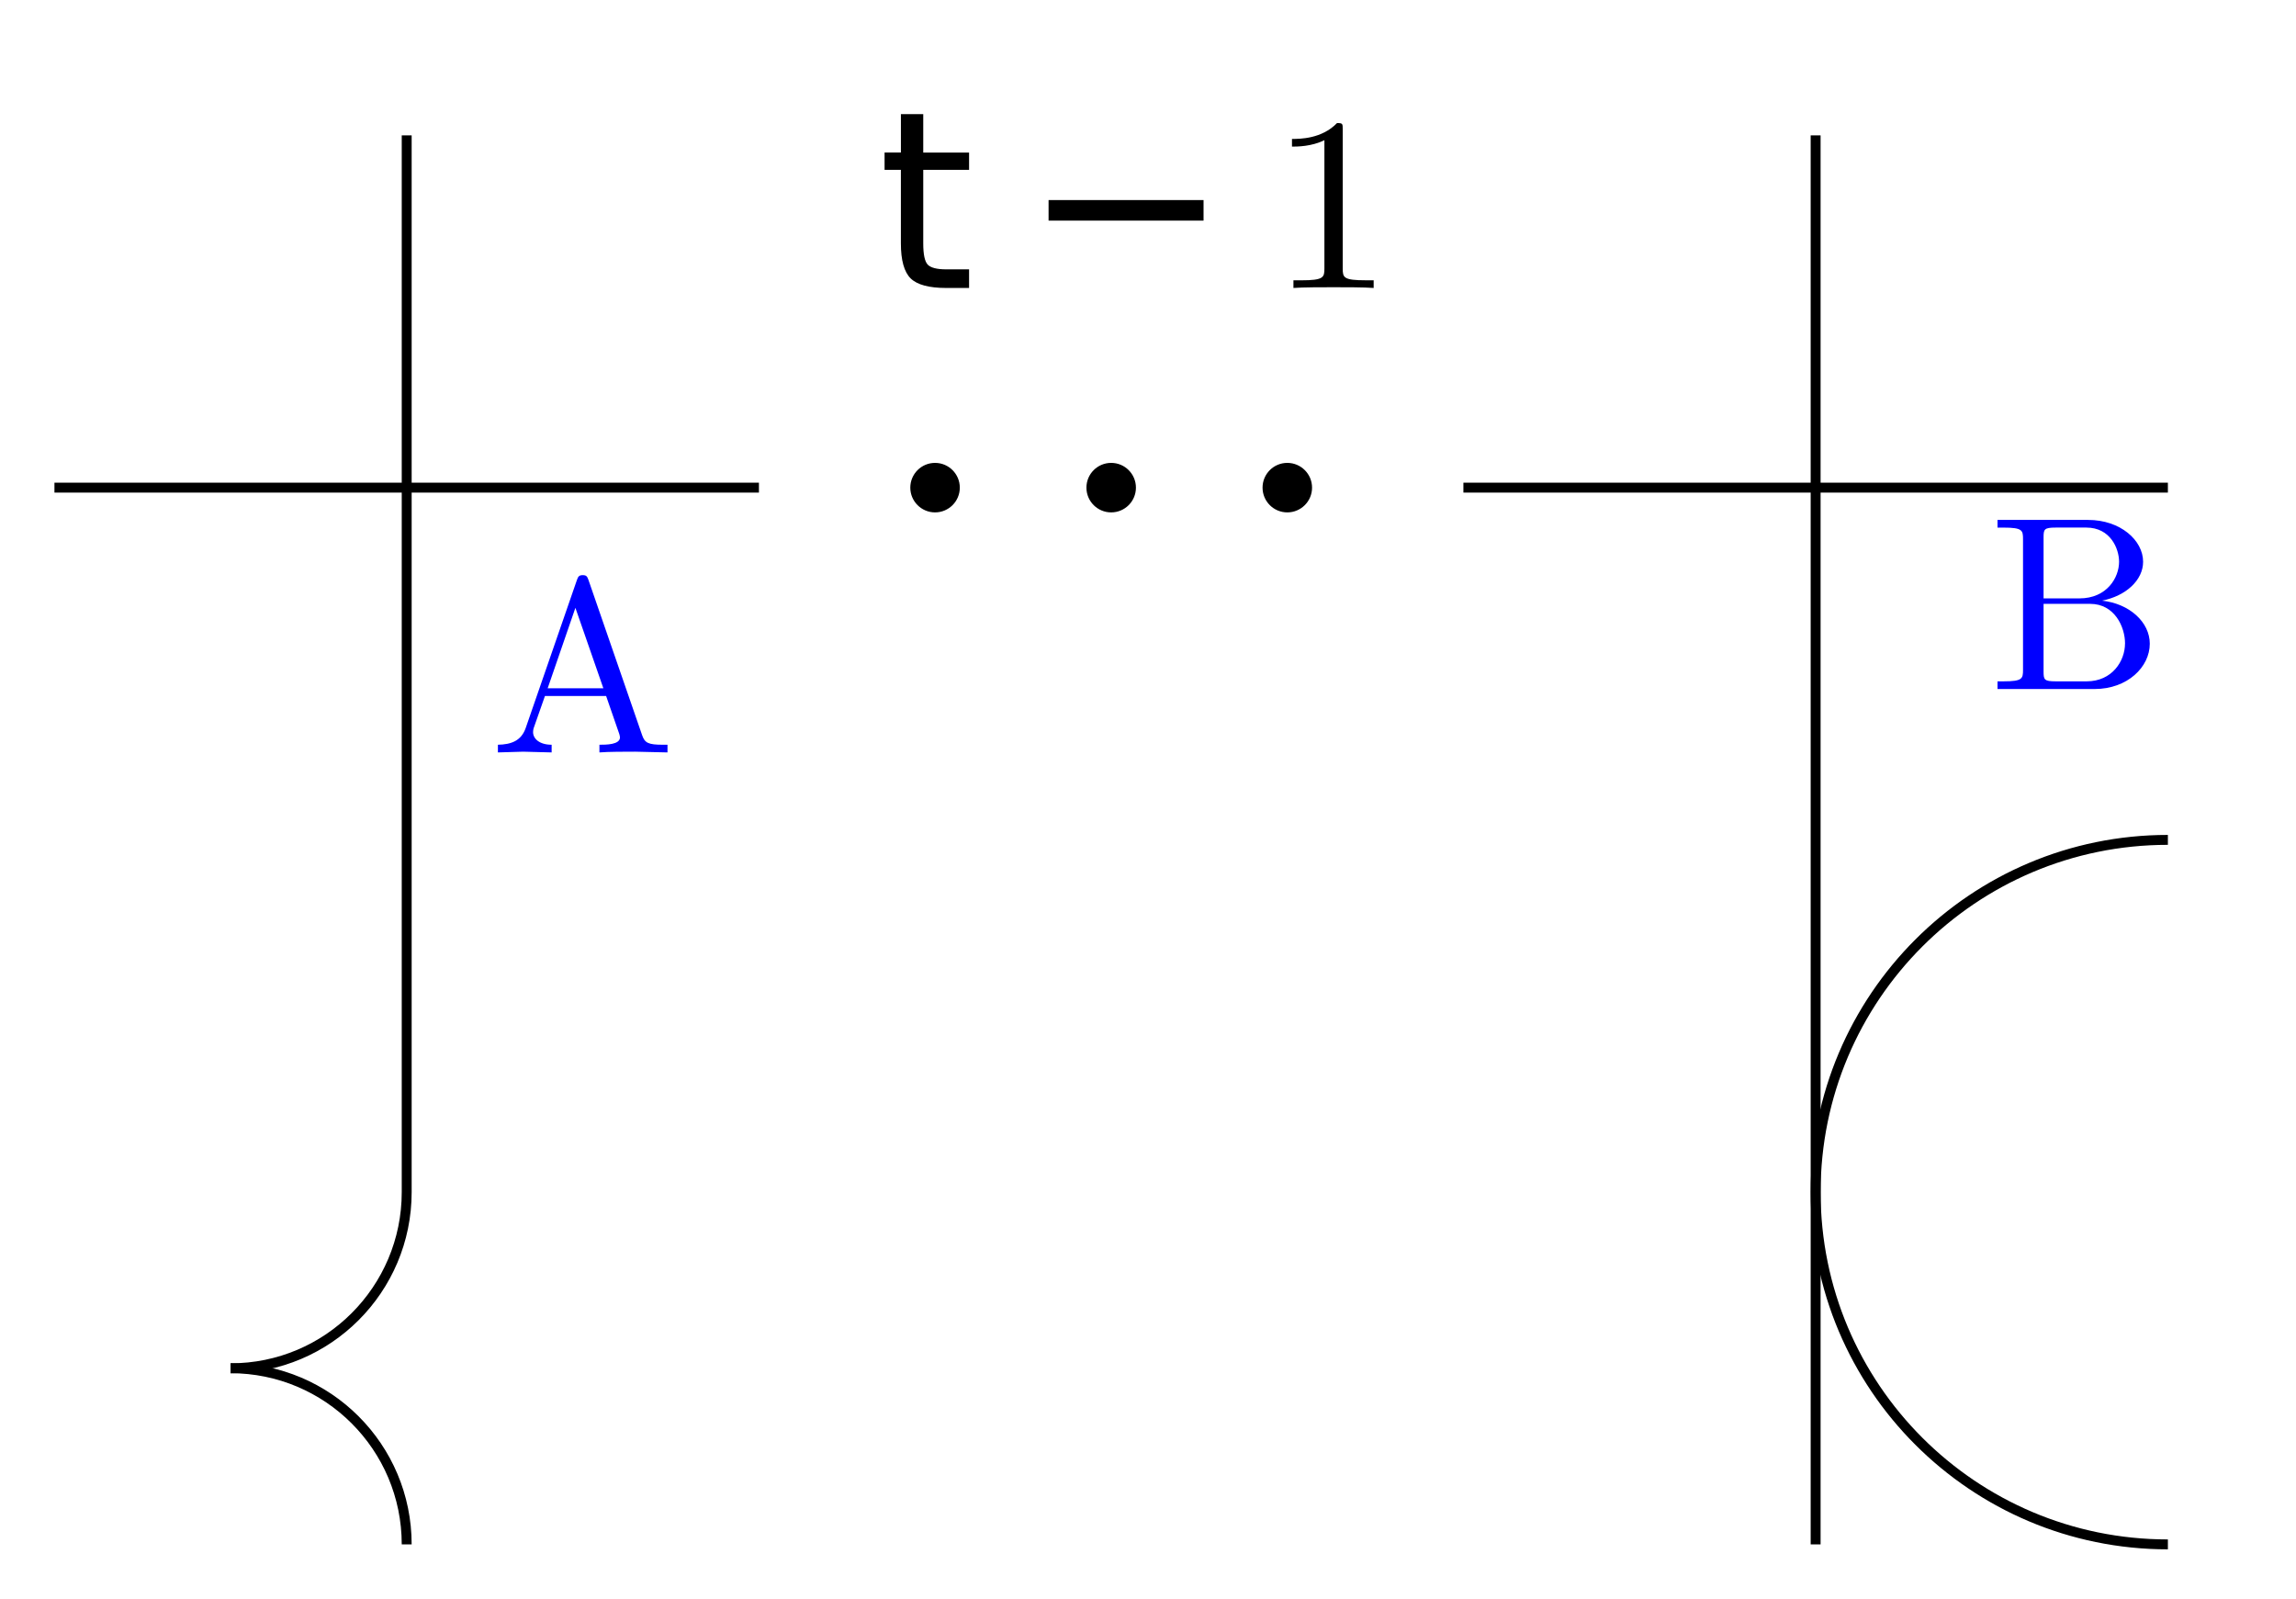
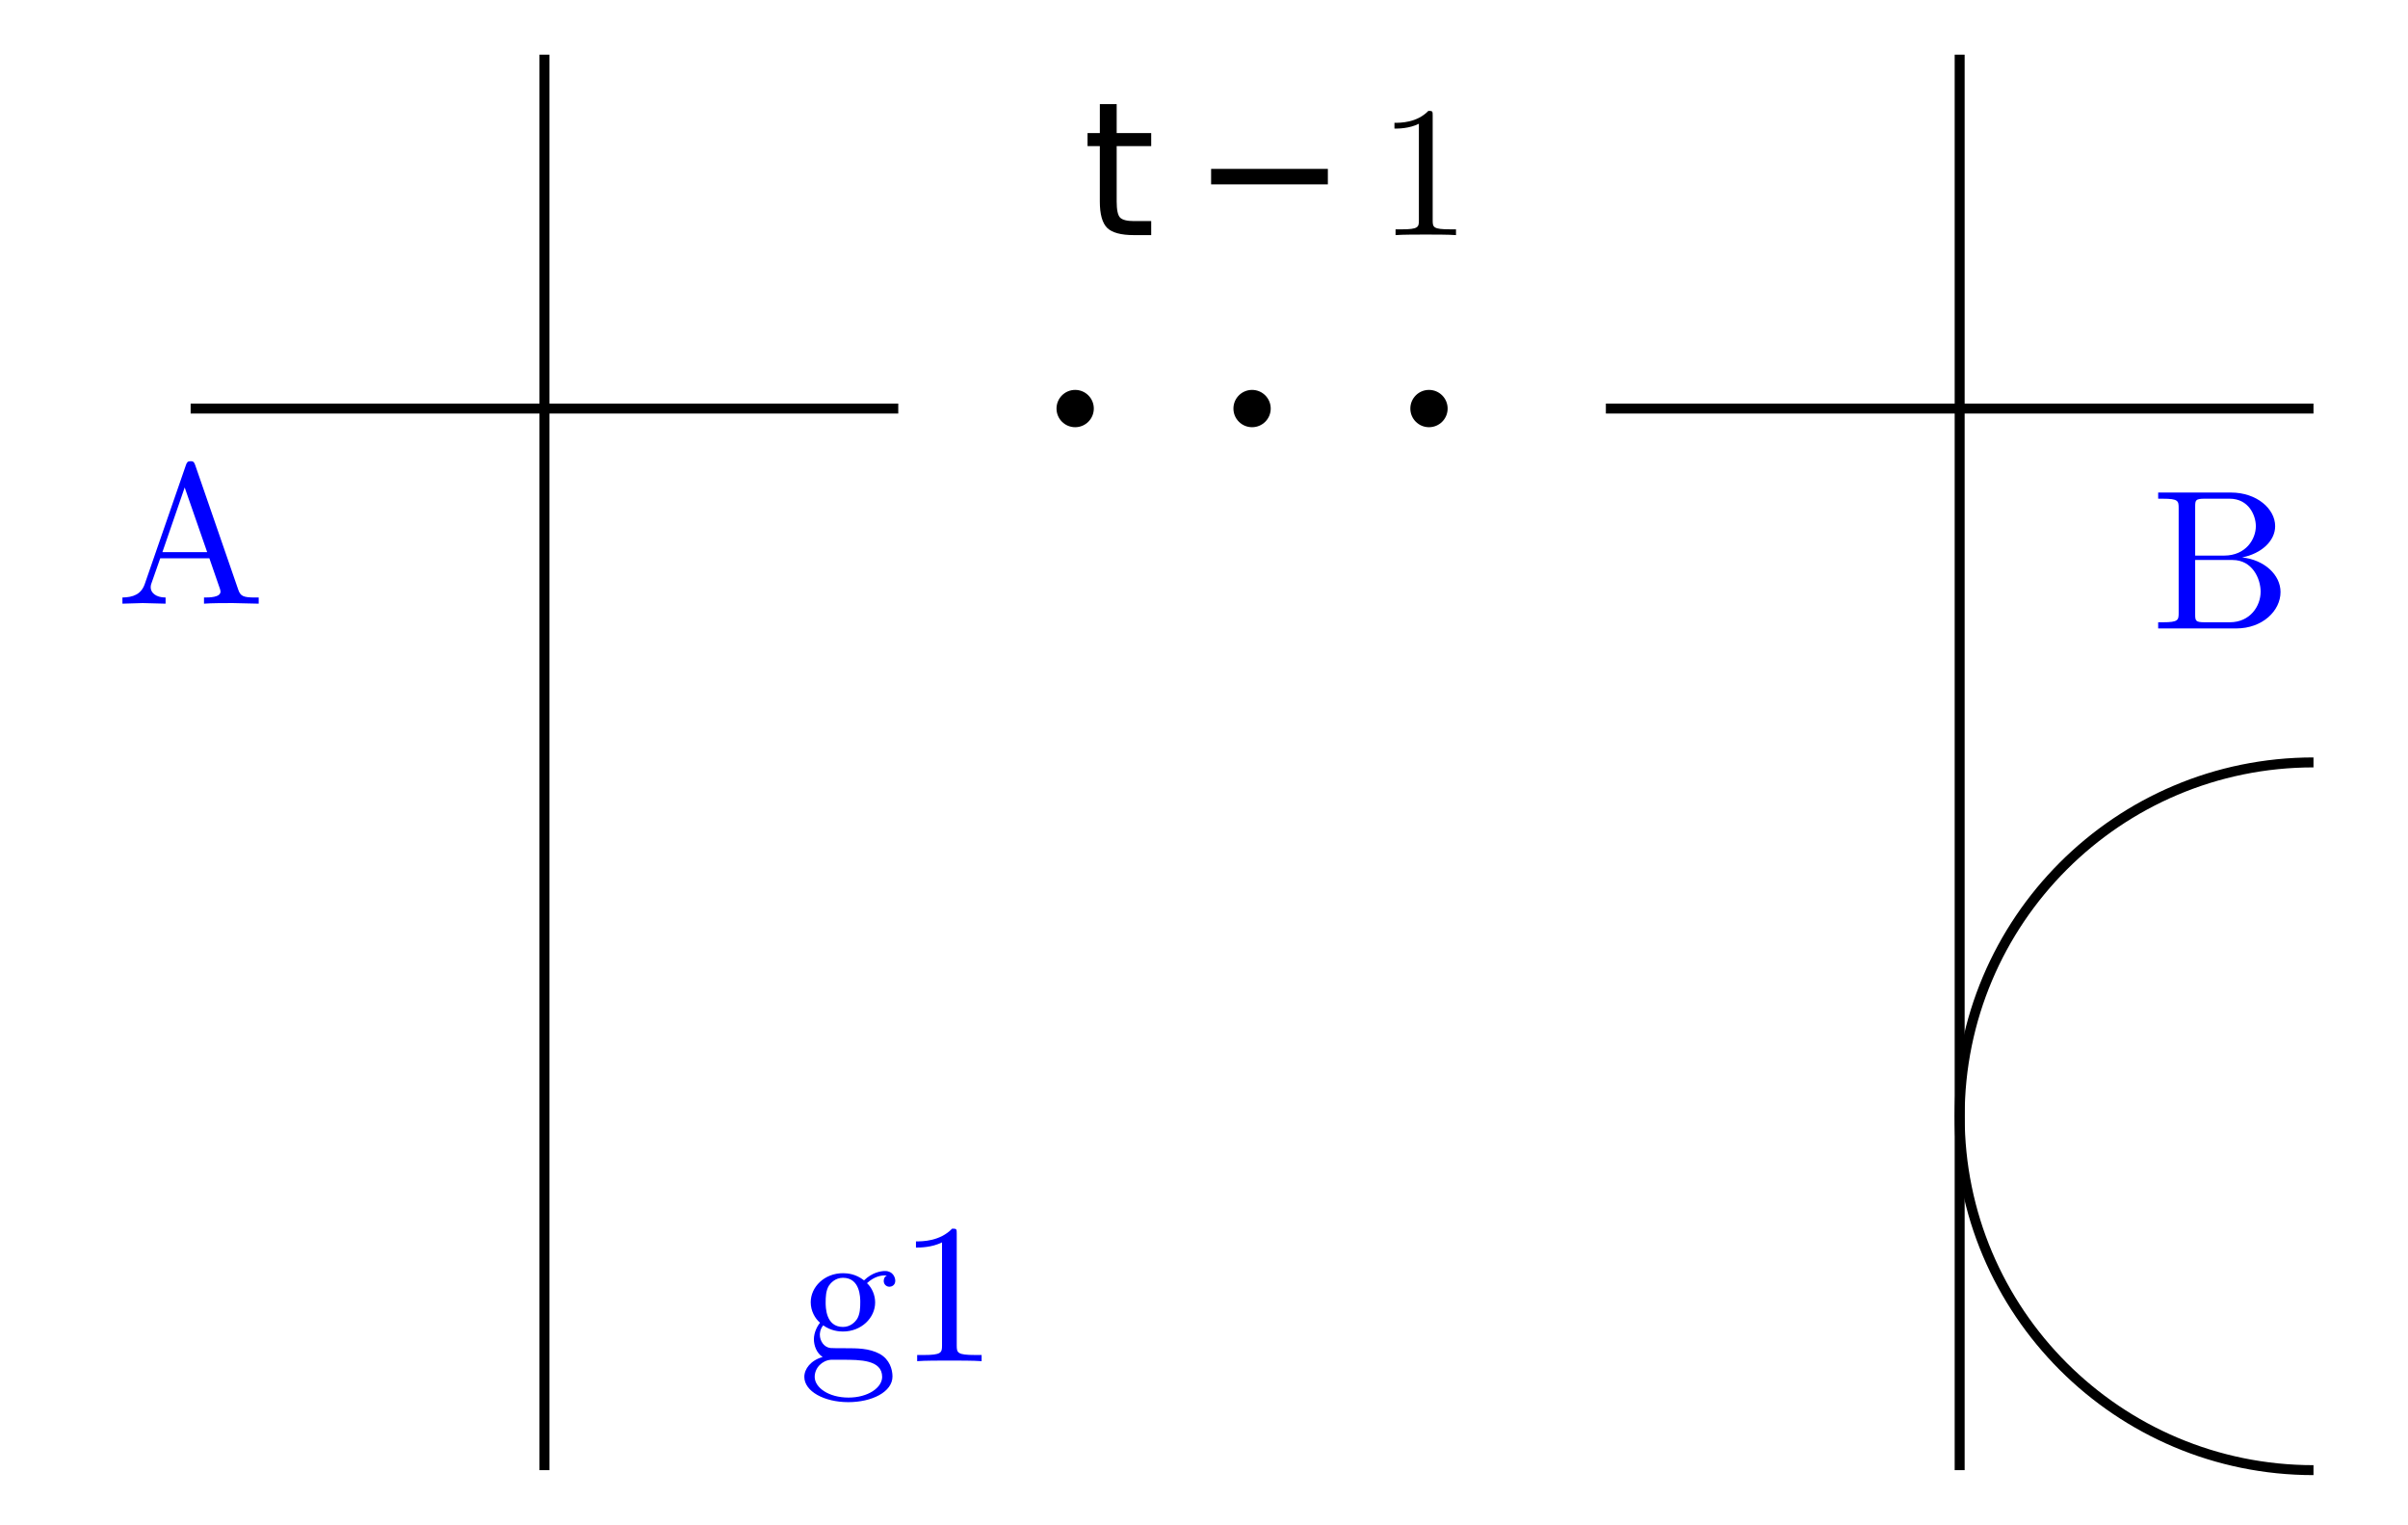
- <svg xmlns="http://www.w3.org/2000/svg" version="1.1" id="svg2" width="123.183" height="85.777" viewBox="0 0 123.183 85.777">
+ <svg xmlns="http://www.w3.org/2000/svg" version="1.1" id="svg2" width="128.619" height="81.435" viewBox="0 0 128.619 81.435">
  <defs id="defs6" />
-   <g id="g8" transform="matrix(1.333333,0,0,-1.333333,0,85.77733)">
-     <g id="g10" transform="translate(58.885,2.192)">
+   <g id="g8" transform="matrix(1.333333,0,0,-1.333333,0,81.43467)">
+     <g id="g10" transform="translate(64.331,2.192)">
      <g id="g12">
        <g id="g14">
          <g id="g16" />
          <g id="g18" />
          <g id="g20" />
          <g id="g22" />
          <g id="g24">
-             <g id="g26" transform="translate(-23.559,50.554)">
+             <g id="g26" transform="matrix(0.75,0,0,0.75,-20.965,49.467)">
              <g id="g28">
-                 <g id="g30" transform="translate(-35.326,-52.746)">
-                   <g aria-label="t" transform="matrix(1,0,0,-1,35.326,52.746)" id="text34" style="font-size:9.963px;font-family:LMMathItalic10;-inkscape-font-specification:LMMathItalic10-Regular">
-                     <path d="m 1.824,-6.995 v 1.547 H 3.668 V -4.753 H 1.824 v 2.958 q 0,0.666 0.18,0.856 0.185,0.19 0.744,0.19 H 3.668 V 0 H 2.748 Q 1.712,0 1.318,-0.384 0.924,-0.773 0.924,-1.795 V -4.753 H 0.268 v -0.696 h 0.657 v -1.547 z" id="path132" />
+                 <g id="g30" transform="translate(-43.366,-51.659)">
+                   <g aria-label="t" transform="matrix(1,0,0,-1,43.366,51.659)" id="text34" style="font-size:9.963px;font-family:LMMathItalic10;-inkscape-font-specification:LMMathItalic10-Regular">
+                     <path d="m 1.824,-6.995 v 1.547 H 3.668 V -4.753 H 1.824 v 2.958 q 0,0.666 0.18,0.856 0.185,0.19 0.744,0.19 H 3.668 V 0 H 2.748 Q 1.712,0 1.318,-0.384 0.924,-0.773 0.924,-1.795 V -4.753 H 0.268 v -0.696 h 0.657 v -1.547 z" id="path142" />
                  </g>
-                   <g aria-label="−" transform="matrix(1,0,0,-1,41.137,52.746)" id="text38" style="font-size:9.963px;font-family:LMMathSymbols10;-inkscape-font-specification:LMMathSymbols10-Regular">
-                     <path d="m 1.056,-3.537 h 6.236 v 0.827 H 1.056 Z" id="path135" />
+                   <g aria-label="−" transform="matrix(1,0,0,-1,49.178,51.659)" id="text38" style="font-size:9.963px;font-family:LMMathSymbols10;-inkscape-font-specification:LMMathSymbols10-Regular">
+                     <path d="m 1.056,-3.537 h 6.236 v 0.827 H 1.056 Z" id="path145" />
                  </g>
-                   <g aria-label="1" transform="matrix(1,0,0,-1,51.1,52.746)" id="text42" style="font-size:9.963px;font-family:LMRoman10;-inkscape-font-specification:LMRoman10-Regular">
-                     <path d="M 4.174,0 V -0.309 H 3.856 c -0.897,0 -0.927,-0.11 -0.927,-0.478 V -6.376 c 0,-0.239 0,-0.259 -0.229,-0.259 -0.618,0.638 -1.494,0.638 -1.813,0.638 v 0.309 c 0.199,0 0.787,0 1.305,-0.259 v 5.161 c 0,0.359 -0.03,0.478 -0.927,0.478 H 0.946 V 0 C 1.295,-0.03 2.162,-0.03 2.56,-0.03 c 0.399,0 1.265,0 1.614,0.03 z" id="path138" />
+                   <g aria-label="1" transform="matrix(1,0,0,-1,59.14,51.659)" id="text42" style="font-size:9.963px;font-family:LMRoman10;-inkscape-font-specification:LMRoman10-Regular">
+                     <path d="M 4.174,0 V -0.309 H 3.856 c -0.897,0 -0.927,-0.11 -0.927,-0.478 V -6.376 c 0,-0.239 0,-0.259 -0.229,-0.259 -0.618,0.638 -1.494,0.638 -1.813,0.638 v 0.309 c 0.199,0 0.787,0 1.305,-0.259 v 5.161 c 0,0.359 -0.03,0.478 -0.927,0.478 H 0.946 V 0 C 1.295,-0.03 2.162,-0.03 2.56,-0.03 c 0.399,0 1.265,0 1.614,0.03 z" id="path148" />
                  </g>
-                   <g id="g44" transform="translate(35.326,52.746)" />
+                   <g id="g44" transform="translate(43.366,51.659)" />
                </g>
              </g>
-               <g id="g46" transform="translate(23.559,-50.554)" />
+               <g id="g46" transform="translate(20.965,-49.467)" />
            </g>
          </g>
          <g id="g48">
-             <path d="m -20.264,42.52 c 0,0.55 -0.446,0.996 -0.996,0.996 -0.55,0 -0.996,-0.446 -0.996,-0.996 0,-0.55 0.446,-0.996 0.996,-0.996 0.55,0 0.996,0.446 0.996,0.996 z" style="fill:#000000;fill-opacity:1;fill-rule:nonzero;stroke:none" id="path50" />
+             <path d="m -20.513,42.52 c 0,0.413 -0.335,0.747 -0.747,0.747 -0.413,0 -0.747,-0.335 -0.747,-0.747 0,-0.413 0.335,-0.747 0.747,-0.747 0.413,0 0.747,0.335 0.747,0.747 z" style="fill:#000000;fill-opacity:1;fill-rule:nonzero;stroke:none" id="path50" />
          </g>
          <g id="g52">
-             <path d="m -6.09,42.52 c 0,0.55 -0.446,0.996 -0.996,0.996 -0.55,0 -0.996,-0.446 -0.996,-0.996 0,-0.55 0.446,-0.996 0.996,-0.996 0.55,0 0.996,0.446 0.996,0.996 z" style="fill:#000000;fill-opacity:1;fill-rule:nonzero;stroke:none" id="path54" />
+             <path d="m -6.339,42.52 c 0,0.413 -0.335,0.747 -0.747,0.747 -0.413,0 -0.747,-0.335 -0.747,-0.747 0,-0.413 0.335,-0.747 0.747,-0.747 0.413,0 0.747,0.335 0.747,0.747 z" style="fill:#000000;fill-opacity:1;fill-rule:nonzero;stroke:none" id="path54" />
          </g>
          <g id="g56">
-             <path d="m -13.177,42.52 c 0,0.55 -0.446,0.996 -0.996,0.996 -0.55,0 -0.996,-0.446 -0.996,-0.996 0,-0.55 0.446,-0.996 0.996,-0.996 0.55,0 0.996,0.446 0.996,0.996 z" style="fill:#000000;fill-opacity:1;fill-rule:nonzero;stroke:none" id="path58" />
+             <path d="m -13.426,42.52 c 0,0.413 -0.335,0.747 -0.747,0.747 -0.413,0 -0.747,-0.335 -0.747,-0.747 0,-0.413 0.335,-0.747 0.747,-0.747 0.413,0 0.747,0.335 0.747,0.747 z" style="fill:#000000;fill-opacity:1;fill-rule:nonzero;stroke:none" id="path58" />
          </g>
          <g id="g60" />
          <g id="g62" />
          <g id="g64" />
          <g id="g66" />
          <g id="g68" />
          <g id="g70" />
-           <g id="g72" />
-           <path d="M -56.694,42.52 H -28.347" style="fill:none;stroke:#000000;stroke-width:0.399;stroke-linecap:butt;stroke-linejoin:miter;stroke-miterlimit:10;stroke-dasharray:none;stroke-opacity:1" id="path74" />
-           <path d="M -42.52,56.694 V 14.173" style="fill:none;stroke:#000000;stroke-width:0.399;stroke-linecap:butt;stroke-linejoin:miter;stroke-miterlimit:10;stroke-dasharray:none;stroke-opacity:1" id="path76" />
-           <path d="m -42.52,14.173 c 0,-3.914 -3.173,-7.087 -7.087,-7.087" style="fill:none;stroke:#000000;stroke-width:0.399;stroke-linecap:butt;stroke-linejoin:miter;stroke-miterlimit:10;stroke-dasharray:none;stroke-opacity:1" id="path78" />
-           <path d="m -49.607,7.087 c 3.914,0 7.087,-3.173 7.087,-7.087" style="fill:none;stroke:#000000;stroke-width:0.399;stroke-linecap:butt;stroke-linejoin:miter;stroke-miterlimit:10;stroke-dasharray:none;stroke-opacity:1" id="path80" />
-           <g id="g82">
-             <g id="g84" transform="translate(-39.169,31.866)">
-               <g id="g86">
-                 <g id="g88" transform="translate(-19.716,-34.058)">
-                   <g aria-label="A" transform="matrix(1,0,0,-1,19.716,34.058)" id="text92" style="font-size:9.963px;font-family:LMRoman10;-inkscape-font-specification:LMRoman10-Regular;fill:#0000ff">
-                     <path d="M 7.143,0 V -0.309 H 6.964 c -0.598,0 -0.737,-0.07 -0.847,-0.399 L 3.965,-6.934 c -0.05,-0.13 -0.07,-0.199 -0.229,-0.199 -0.159,0 -0.189,0.06 -0.239,0.199 L 1.435,-0.976 C 1.255,-0.468 0.857,-0.319 0.319,-0.309 V 0 L 1.335,-0.03 2.481,0 v -0.309 c -0.498,0 -0.747,-0.249 -0.747,-0.508 0,-0.03 0.01,-0.13 0.02,-0.149 L 2.212,-2.271 h 2.461 l 0.528,1.524 c 0.01,0.04 0.03,0.1 0.03,0.139 0,0.299 -0.558,0.299 -0.827,0.299 V 0 C 4.762,-0.03 5.46,-0.03 5.838,-0.03 Z M 4.563,-2.58 h -2.242 l 1.116,-3.238 z" id="path141" />
+           <path d="M -56.694,42.52 H -28.347" style="fill:none;stroke:#000000;stroke-width:0.399;stroke-linecap:butt;stroke-linejoin:miter;stroke-miterlimit:10;stroke-dasharray:none;stroke-opacity:1" id="path72" />
+           <path d="M -42.52,56.694 V 0" style="fill:none;stroke:#000000;stroke-width:0.399;stroke-linecap:butt;stroke-linejoin:miter;stroke-miterlimit:10;stroke-dasharray:none;stroke-opacity:1" id="path74" />
+           <g id="g76">
+             <g id="g78" transform="matrix(0.8,0,0,0.8,-59.682,34.705)">
+               <g id="g80">
+                 <g id="g82" transform="translate(-4.649,-36.897)">
+                   <g aria-label="A" transform="matrix(1,0,0,-1,4.649,36.897)" id="text86" style="font-size:9.963px;font-family:LMRoman10;-inkscape-font-specification:LMRoman10-Regular;fill:#0000ff">
+                     <path d="M 7.143,0 V -0.309 H 6.964 c -0.598,0 -0.737,-0.07 -0.847,-0.399 L 3.965,-6.934 c -0.05,-0.13 -0.07,-0.199 -0.229,-0.199 -0.159,0 -0.189,0.06 -0.239,0.199 L 1.435,-0.976 C 1.255,-0.468 0.857,-0.319 0.319,-0.309 V 0 L 1.335,-0.03 2.481,0 v -0.309 c -0.498,0 -0.747,-0.249 -0.747,-0.508 0,-0.03 0.01,-0.13 0.02,-0.149 L 2.212,-2.271 h 2.461 l 0.528,1.524 c 0.01,0.04 0.03,0.1 0.03,0.139 0,0.299 -0.558,0.299 -0.827,0.299 V 0 C 4.762,-0.03 5.46,-0.03 5.838,-0.03 Z M 4.563,-2.58 h -2.242 l 1.116,-3.238 z" id="path151" />
                  </g>
-                   <g id="g94" transform="translate(19.716,34.058)" />
+                   <g id="g88" transform="translate(4.649,36.897)" />
                </g>
              </g>
-               <g id="g96" transform="translate(39.169,-31.866)" />
+               <g id="g90" transform="translate(59.682,-34.705)" />
            </g>
          </g>
-           <g id="g98" />
-           <g id="g100" />
-           <g id="g102" />
-           <g id="g104" />
-           <g id="g106" />
-           <g id="g108" />
-           <path d="M 0,42.52 H 28.347" style="fill:none;stroke:#000000;stroke-width:0.399;stroke-linecap:butt;stroke-linejoin:miter;stroke-miterlimit:10;stroke-dasharray:none;stroke-opacity:1" id="path110" />
-           <path d="M 14.173,56.694 V 0" style="fill:none;stroke:#000000;stroke-width:0.399;stroke-linecap:butt;stroke-linejoin:miter;stroke-miterlimit:10;stroke-dasharray:none;stroke-opacity:1" id="path112" />
-           <path d="m 28.347,28.347 c -7.828,0 -14.173,-6.346 -14.173,-14.173 C 14.173,6.346 20.519,0 28.347,0" style="fill:none;stroke:#000000;stroke-width:0.399;stroke-linecap:butt;stroke-linejoin:miter;stroke-miterlimit:10;stroke-dasharray:none;stroke-opacity:1" id="path114" />
-           <g id="g116">
-             <g id="g118" transform="translate(21.133,34.417)">
-               <g id="g120">
-                 <g id="g122" transform="translate(-80.018,-36.609)">
-                   <g aria-label="B" transform="matrix(1,0,0,-1,80.018,36.609)" id="text126" style="font-size:9.963px;font-family:LMRoman10;-inkscape-font-specification:LMRoman10-Regular;fill:#0000ff">
-                     <path d="m 6.486,-1.823 c 0,-0.867 -0.817,-1.614 -1.923,-1.733 0.966,-0.189 1.654,-0.827 1.654,-1.564 0,-0.867 -0.917,-1.684 -2.212,-1.684 H 0.359 v 0.309 h 0.239 c 0.767,0 0.787,0.11 0.787,0.468 v 5.25 c 0,0.359 -0.02,0.468 -0.787,0.468 H 0.359 V 0 H 4.264 C 5.589,0 6.486,-0.887 6.486,-1.823 Z M 5.25,-5.121 c 0,0.638 -0.488,1.474 -1.594,1.474 H 2.212 V -6.097 c 0,-0.329 0.02,-0.399 0.488,-0.399 h 1.235 c 0.966,0 1.315,0.847 1.315,1.375 z m 0.239,3.288 c 0,0.707 -0.518,1.524 -1.544,1.524 h -1.245 c -0.468,0 -0.488,-0.07 -0.488,-0.399 V -3.427 h 1.873 c 0.986,0 1.405,0.927 1.405,1.594 z" id="path144" />
+           <g id="g92">
+             <g id="g94" transform="matrix(0.8,0,0,0.8,-32.332,4.365)">
+               <g id="g96">
+                 <g id="g98" transform="translate(-31.999,-6.557)">
+                   <g aria-label="g1" transform="matrix(1,0,0,-1,31.999,6.557)" id="text102" style="font-size:9.963px;font-family:LMRoman10;-inkscape-font-specification:LMRoman10-Regular;fill:#0000ff">
+                     <path d="m 4.832,-4.025 c 0,-0.169 -0.12,-0.488 -0.508,-0.488 -0.199,0 -0.638,0.06 -1.056,0.468 -0.418,-0.329 -0.837,-0.359 -1.056,-0.359 -0.927,0 -1.614,0.687 -1.614,1.455 0,0.438 0.219,0.817 0.468,1.026 -0.13,0.149 -0.309,0.478 -0.309,0.827 0,0.309 0.13,0.687 0.438,0.887 -0.598,0.169 -0.917,0.598 -0.917,0.996 0,0.717 0.986,1.265 2.202,1.265 1.176,0 2.212,-0.508 2.212,-1.285 0,-0.349 -0.139,-0.857 -0.648,-1.136 -0.528,-0.279 -1.106,-0.279 -1.714,-0.279 -0.249,0 -0.677,0 -0.747,-0.01 -0.319,-0.04 -0.528,-0.349 -0.528,-0.667 0,-0.04 0,-0.269 0.169,-0.468 0.389,0.279 0.797,0.309 0.986,0.309 0.927,0 1.614,-0.687 1.614,-1.455 0,-0.369 -0.159,-0.737 -0.408,-0.966 0.359,-0.339 0.717,-0.389 0.897,-0.389 0,0 0.07,0 0.1,0.01 -0.11,0.04 -0.159,0.149 -0.159,0.269 0,0.169 0.13,0.289 0.289,0.289 0.1,0 0.289,-0.07 0.289,-0.299 z m -1.753,1.076 c 0,0.269 -0.01,0.588 -0.159,0.837 -0.08,0.12 -0.309,0.399 -0.707,0.399 -0.867,0 -0.867,-0.996 -0.867,-1.225 0,-0.269 0.01,-0.588 0.159,-0.837 0.08,-0.12 0.309,-0.399 0.707,-0.399 0.867,0 0.867,0.996 0.867,1.225 z m 1.096,3.736 c 0,0.538 -0.707,1.036 -1.684,1.036 -1.006,0 -1.694,-0.508 -1.694,-1.036 0,-0.458 0.379,-0.827 0.817,-0.857 h 0.588 c 0.857,0 1.973,0 1.973,0.857 z" id="path154" />
+                     <path d="M 9.156,0 V -0.309 H 8.837 c -0.897,0 -0.927,-0.11 -0.927,-0.478 V -6.376 c 0,-0.239 0,-0.259 -0.229,-0.259 -0.618,0.638 -1.494,0.638 -1.813,0.638 v 0.309 c 0.199,0 0.787,0 1.305,-0.259 v 5.161 c 0,0.359 -0.03,0.478 -0.927,0.478 H 5.928 V 0 c 0.349,-0.03 1.215,-0.03 1.614,-0.03 0.399,0 1.265,0 1.614,0.03 z" id="path156" />
                  </g>
-                   <g id="g128" transform="translate(80.018,36.609)" />
+                   <g id="g104" transform="translate(31.999,6.557)" />
                </g>
              </g>
-               <g id="g130" transform="translate(-21.133,-34.417)" />
+               <g id="g106" transform="translate(32.332,-4.365)" />
+             </g>
+           </g>
+           <g id="g108" />
+           <g id="g110" />
+           <g id="g112" />
+           <g id="g114" />
+           <g id="g116" />
+           <g id="g118" />
+           <path d="M 0,42.52 H 28.347" style="fill:none;stroke:#000000;stroke-width:0.399;stroke-linecap:butt;stroke-linejoin:miter;stroke-miterlimit:10;stroke-dasharray:none;stroke-opacity:1" id="path120" />
+           <path d="M 14.173,56.694 V 0" style="fill:none;stroke:#000000;stroke-width:0.399;stroke-linecap:butt;stroke-linejoin:miter;stroke-miterlimit:10;stroke-dasharray:none;stroke-opacity:1" id="path122" />
+           <path d="m 28.347,28.347 c -7.828,0 -14.173,-6.346 -14.173,-14.173 C 14.173,6.346 20.519,0 28.347,0" style="fill:none;stroke:#000000;stroke-width:0.399;stroke-linecap:butt;stroke-linejoin:miter;stroke-miterlimit:10;stroke-dasharray:none;stroke-opacity:1" id="path124" />
+           <g id="g126">
+             <g id="g128" transform="matrix(0.8,0,0,0.8,21.838,33.713)">
+               <g id="g130">
+                 <g id="g132" transform="translate(-86.169,-35.905)">
+                   <g aria-label="B" transform="matrix(1,0,0,-1,86.169,35.905)" id="text136" style="font-size:9.963px;font-family:LMRoman10;-inkscape-font-specification:LMRoman10-Regular;fill:#0000ff">
+                     <path d="m 6.486,-1.823 c 0,-0.867 -0.817,-1.614 -1.923,-1.733 0.966,-0.189 1.654,-0.827 1.654,-1.564 0,-0.867 -0.917,-1.684 -2.212,-1.684 H 0.359 v 0.309 h 0.239 c 0.767,0 0.787,0.11 0.787,0.468 v 5.25 c 0,0.359 -0.02,0.468 -0.787,0.468 H 0.359 V 0 H 4.264 C 5.589,0 6.486,-0.887 6.486,-1.823 Z M 5.25,-5.121 c 0,0.638 -0.488,1.474 -1.594,1.474 H 2.212 V -6.097 c 0,-0.329 0.02,-0.399 0.488,-0.399 h 1.235 c 0.966,0 1.315,0.847 1.315,1.375 z m 0.239,3.288 c 0,0.707 -0.518,1.524 -1.544,1.524 h -1.245 c -0.468,0 -0.488,-0.07 -0.488,-0.399 V -3.427 h 1.873 c 0.986,0 1.405,0.927 1.405,1.594 z" id="path159" />
+                   </g>
+                   <g id="g138" transform="translate(86.169,35.905)" />
+                 </g>
+               </g>
+               <g id="g140" transform="translate(-21.838,-33.713)" />
            </g>
          </g>
        </g>
      </g>
    </g>
  </g>
</svg>
